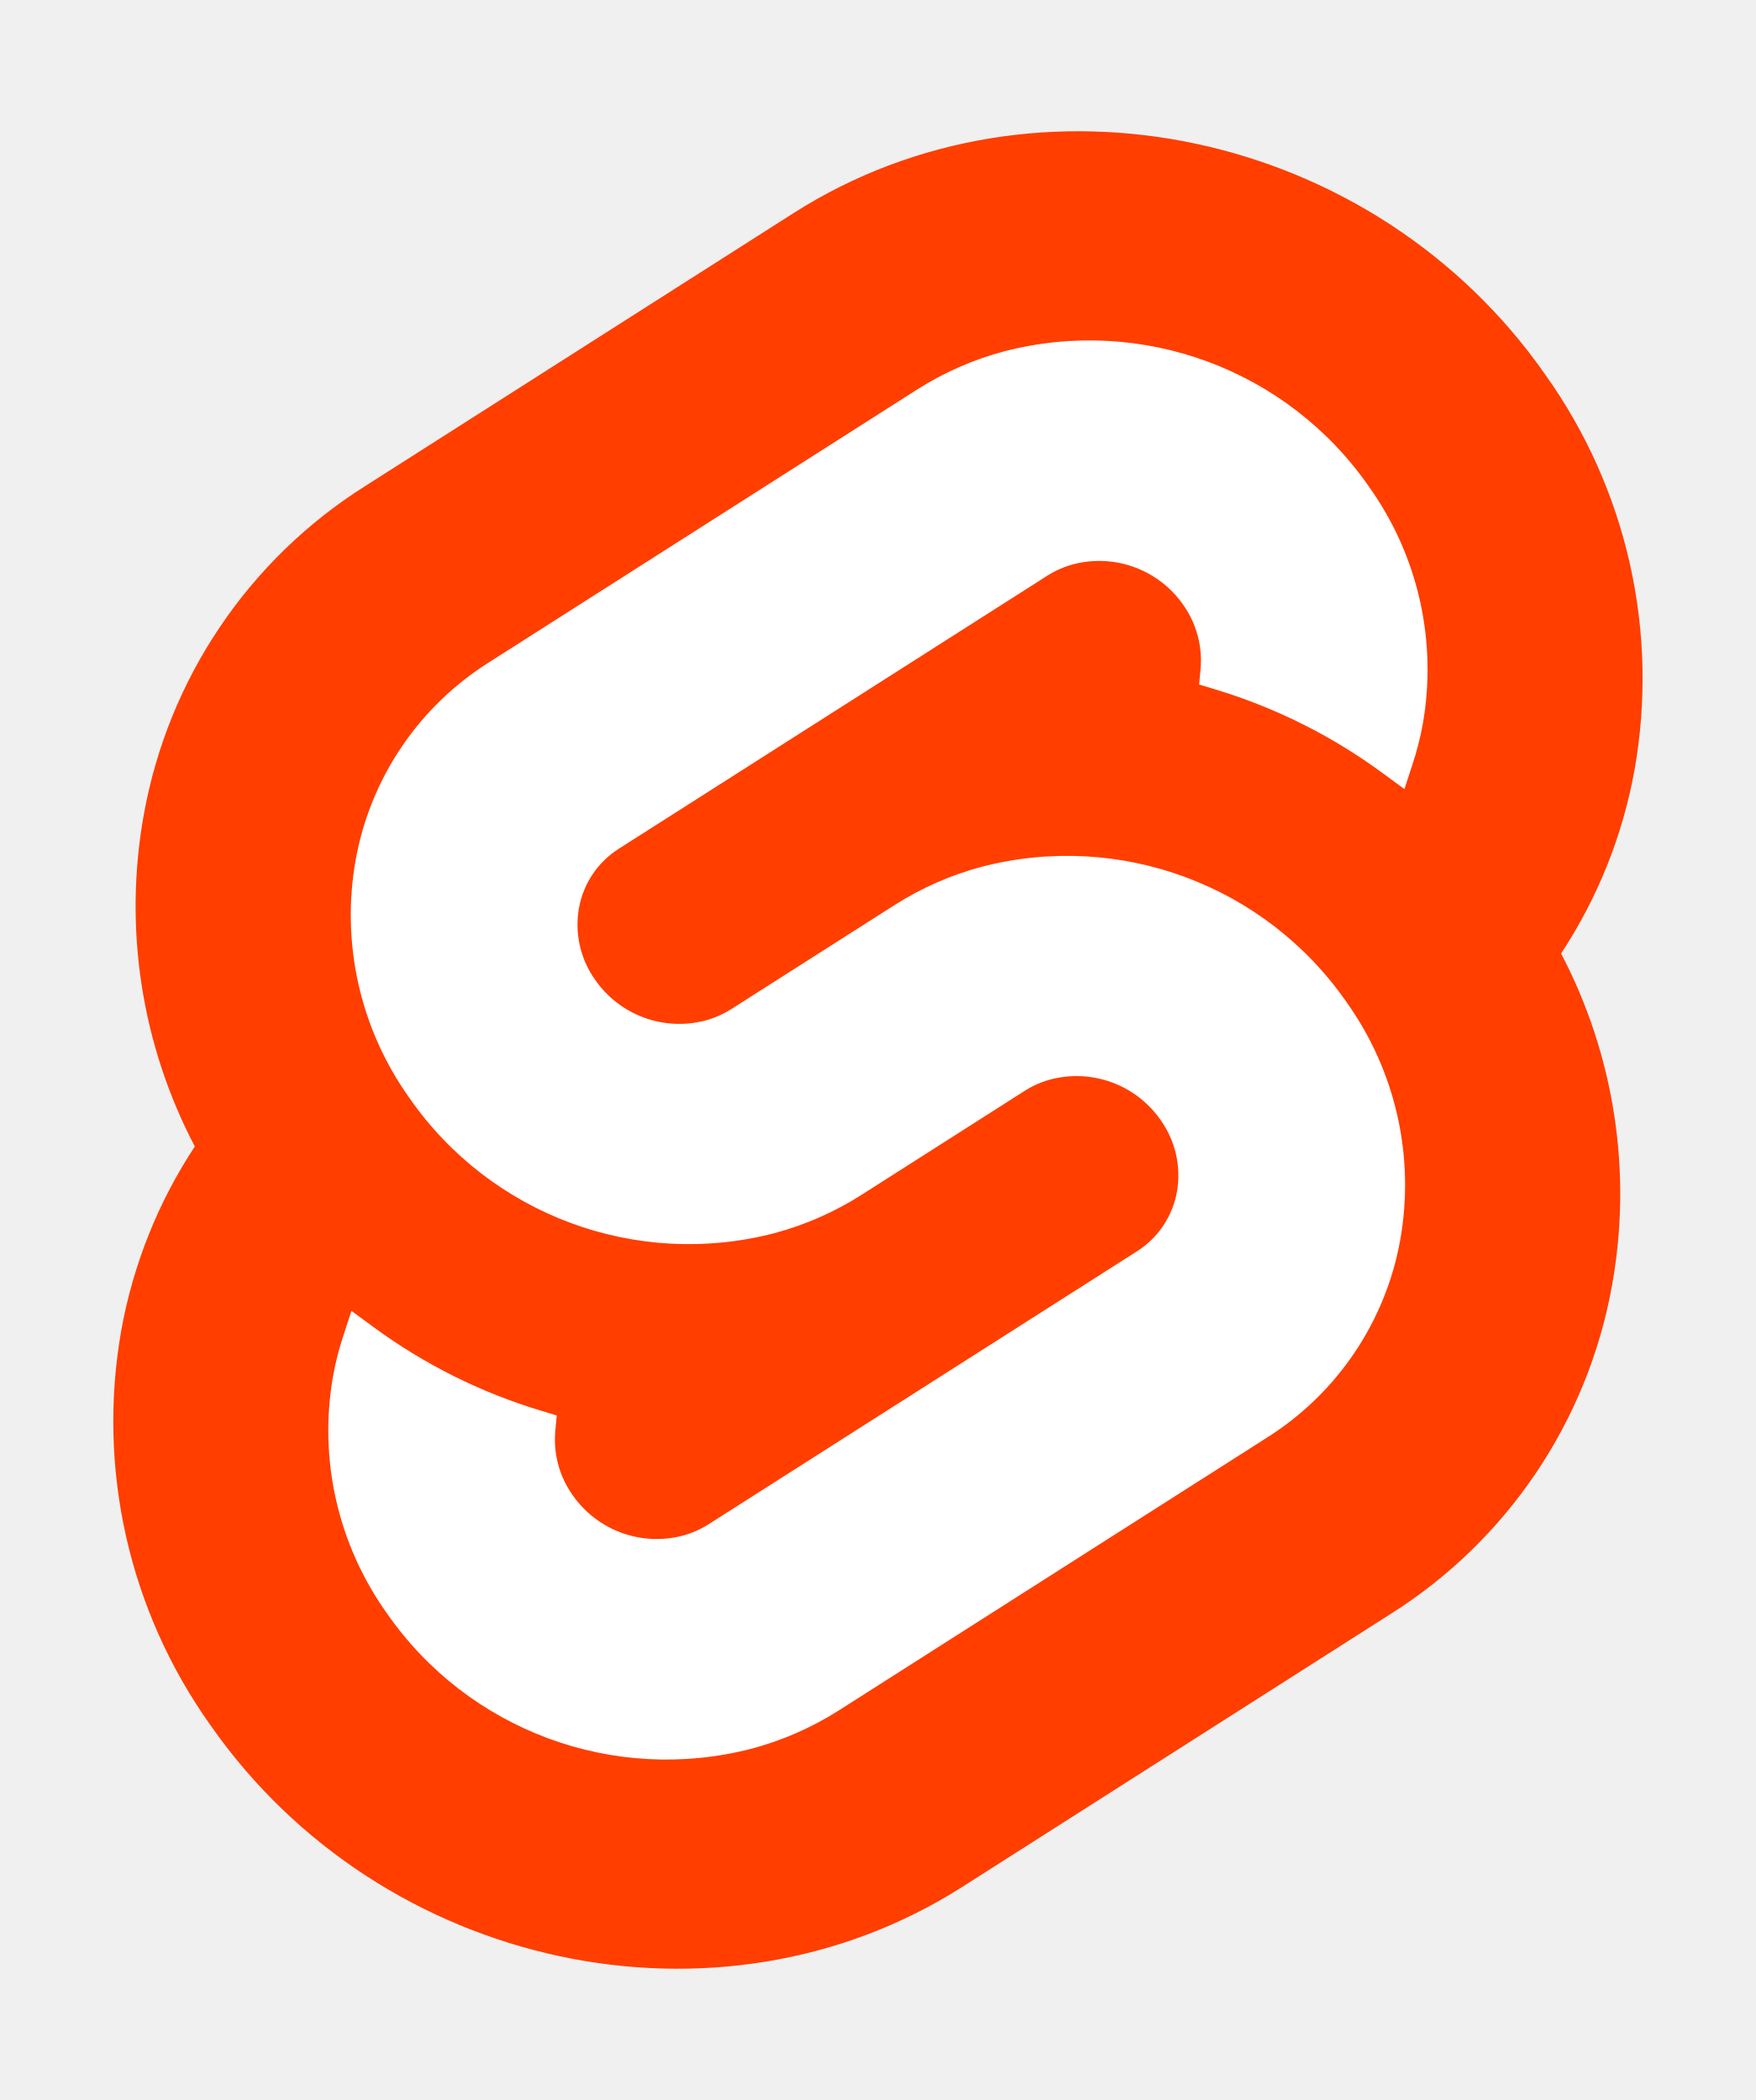
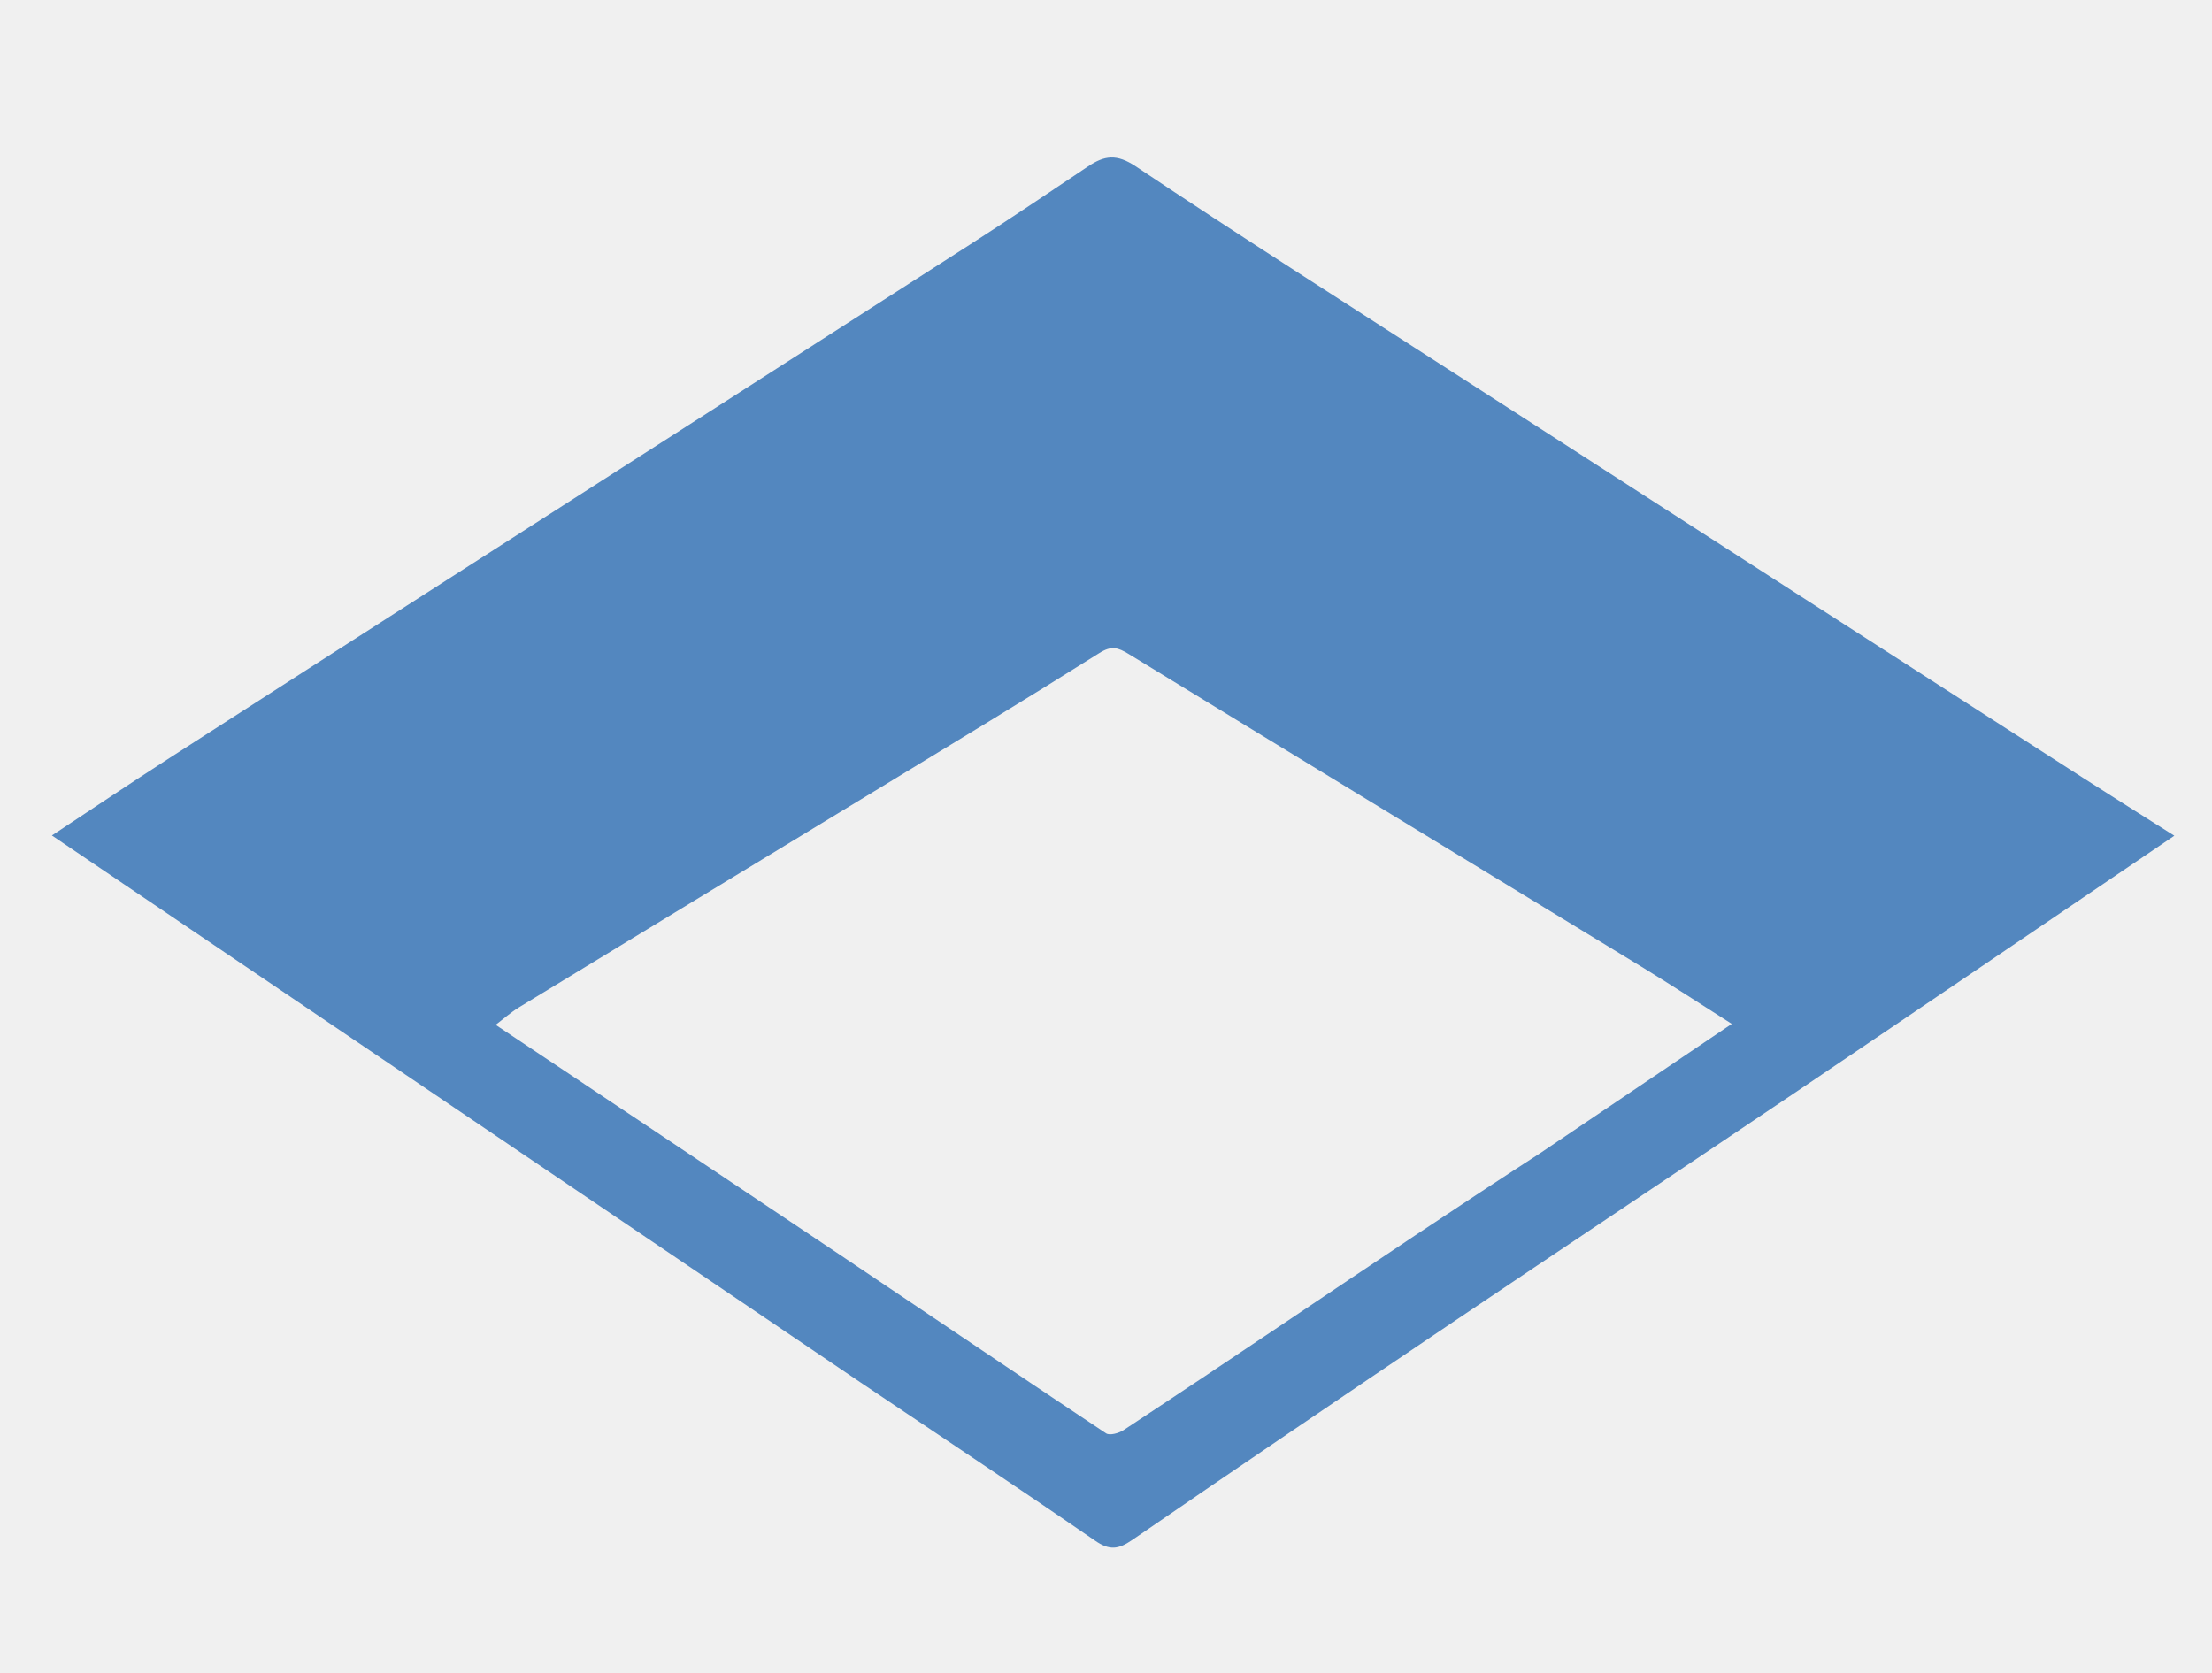
- <svg xmlns="http://www.w3.org/2000/svg" width="107" height="128" viewBox="0 0 107 128">
-   <path d="M94.157 22.819c-10.4-14.885-30.94-19.297-45.792-9.835L22.282 29.608A29.92 29.92 0 0 0 8.764 49.65a31.5 31.5 0 0 0 3.108 20.231 30 30 0 0 0-4.477 11.183 31.9 31.9 0 0 0 5.448 24.116c10.402 14.887 30.942 19.297 45.791 9.835l26.083-16.624A29.92 29.92 0 0 0 98.235 78.35a31.53 31.53 0 0 0-3.105-20.232 30 30 0 0 0 4.474-11.182 31.88 31.88 0 0 0-5.447-24.116" style="fill:#ff3e00" />
-   <path d="M45.817 106.582a20.72 20.72 0 0 1-22.237-8.243 19.17 19.17 0 0 1-3.277-14.503 18 18 0 0 1 .624-2.435l.49-1.498 1.337.981a33.6 33.6 0 0 0 10.203 5.098l.97.294-.09.968a5.85 5.85 0 0 0 1.052 3.878 6.24 6.24 0 0 0 6.695 2.485 5.8 5.8 0 0 0 1.603-.704L69.27 76.28a5.43 5.43 0 0 0 2.45-3.631 5.8 5.8 0 0 0-.987-4.371 6.24 6.24 0 0 0-6.698-2.487 5.7 5.7 0 0 0-1.6.704l-9.953 6.345a19 19 0 0 1-5.296 2.326 20.72 20.72 0 0 1-22.237-8.243 19.17 19.17 0 0 1-3.277-14.502 17.99 17.99 0 0 1 8.13-12.052l26.081-16.623a19 19 0 0 1 5.3-2.329 20.72 20.72 0 0 1 22.237 8.243 19.17 19.17 0 0 1 3.277 14.503 18 18 0 0 1-.624 2.435l-.49 1.498-1.337-.98a33.6 33.6 0 0 0-10.203-5.1l-.97-.294.09-.968a5.86 5.86 0 0 0-1.052-3.878 6.24 6.24 0 0 0-6.696-2.485 5.8 5.8 0 0 0-1.602.704L37.73 51.72a5.42 5.42 0 0 0-2.449 3.63 5.79 5.79 0 0 0 .986 4.372 6.24 6.24 0 0 0 6.698 2.486 5.8 5.8 0 0 0 1.602-.704l9.952-6.342a19 19 0 0 1 5.295-2.328 20.72 20.72 0 0 1 22.237 8.242 19.17 19.17 0 0 1 3.277 14.503 18 18 0 0 1-8.13 12.053l-26.081 16.622a19 19 0 0 1-5.3 2.328" style="fill:#fff" />
+ <svg xmlns="http://www.w3.org/2000/svg" xml:space="preserve" viewBox="282.624 221.184 457.728 346.112" width="457.728" y="0px" x="0px" id="Layer_1" version="1.1" style="max-height: 500px" height="346.112">
+   <path style="opacity: 1; visibility: hidden;" data-index="1" d="M330.058,496.063   C341.992,503.675 353.934,511.274 365.858,518.902   C391.885,535.552 417.93,552.174 443.915,568.89   C465.295,582.645 486.592,596.53 507.949,610.32   C509.564,611.363 511.373,612.106 513.27,613.443   C513.298,616.04 513.018,618.183 513.018,620.325   C512.996,712.295 512.999,804.264 512.999,896.234   C512.999,915.561 512.954,934.888 513.081,954.214   C513.091,955.828 514.257,957.433 514.886,959.043   C512.73,958.626 510.205,958.795 508.475,957.703   C491.25,946.825 474.146,935.755 457.028,924.709   C429.372,906.864 401.741,888.982 374.081,871.143   C360.531,862.404 347.01,853.617 333.31,845.119   C330.63,843.456 329.938,841.73 329.945,838.82   C330.03,802.488 330.006,766.155 329.985,729.823   C329.984,728.008 329.756,726.193 329.262,723.794   C329.261,720.987 329.953,718.765 329.955,716.542   C330.03,643.049 330.039,569.556 330.058,496.063  z" stroke="none" opacity="1" fill="#5186BE" />
+   <path style="opacity: 1;" data-index="3" d="M460.729,507.301   C404.958,469.559 349.48,432.036 293.365,394.082   C301.721,388.57 309.632,383.253 317.641,378.088   C336.793,365.738 355.989,353.454 375.174,341.153   C411.225,318.039 447.294,294.954 483.323,271.806   C491.552,266.519 499.671,261.06 507.795,255.611   C511.139,253.369 513.694,252.971 517.64,255.611   C538.894,269.829 560.492,283.536 581.986,297.396   C606.325,313.09 630.677,328.764 655.028,344.44   C674.642,357.067 694.257,369.692 713.885,382.297   C719.959,386.198 726.077,390.029 732.56,394.136   C706.125,412.051 680.462,429.512 654.726,446.865   C630.765,463.02 606.696,479.015 582.731,495.164   C560.728,509.991 538.757,524.868 516.888,539.894   C514.049,541.845 512.22,542.083 509.253,540.041   C493.28,529.049 477.119,518.333 460.729,507.301  M601.297,459.852   C614.393,451.015 627.489,442.178 640.978,433.076   C634.457,428.941 628.342,424.935 622.104,421.13   C586.803,399.594 551.455,378.133 516.191,356.537   C513.94,355.159 512.597,354.764 510.098,356.338   C495.135,365.763 480,374.915 464.894,384.112   C439.954,399.296 414.986,414.434 390.054,429.63   C388.337,430.676 386.817,432.044 385.19,433.274   C409.247,449.34 432.944,465.125 456.598,480.975   C474.908,493.243 493.146,505.617 511.505,517.81   C512.256,518.309 514.151,517.784 515.123,517.144   C526.809,509.452 538.432,501.664 550.05,493.869   C566.894,482.566 583.72,471.236 601.297,459.852  z" stroke="none" opacity="1" fill="#5387BF" />
+   <path style="opacity: 1; visibility: hidden;" data-index="5" d="M195.082,390.123   C195.055,424.955 195.008,459.787 195.003,494.619   C194.992,578.784 195,662.949 195,747.114   C195,748.903 195,750.691 195,753.432   C187.57,748.702 180.731,744.389 173.932,740.015   C150.899,725.197 127.924,710.287 104.799,695.615   C101.839,693.737 100.934,691.771 100.936,688.43   C101.015,569.265 101.004,450.101 101.353,330.658   C103.79,331.744 105.871,333.124 107.974,334.468   C137.008,353.023 166.046,371.572 195.082,390.123  z" stroke="none" opacity="1" fill="#5186BE" />
+   <path style="opacity: 1; visibility: hidden;" data-index="7" d="M696.326,723.103   C696.003,649.859 696.004,576.749 695.993,503.638   C695.992,501.645 695.86,499.652 695.531,497.337   C702.065,492.599 708.776,488.052 715.664,483.792   C730.756,474.458 745.938,465.269 761.565,455.727   C761.565,557.974 761.565,659.849 761.565,762.287   C752.832,757.089 744.368,752.041 735.895,747.009   C723.443,739.615 710.98,732.239 698.537,724.83   C697.839,724.415 697.275,723.773 696.326,723.103  z" stroke="none" opacity="1" fill="#5085BE" />
+   <path style="opacity: 1; visibility: hidden;" data-index="9" d="M195.41,389.984   C166.046,371.572 137.008,353.023 107.974,334.468   C105.871,333.124 103.79,331.744 101.428,330.196   C113.814,321.649 126.448,313.251 139.136,304.936   C149.878,297.897 160.679,290.949 171.46,283.971   C184.799,275.336 198.095,266.632 211.568,258.211   C212.855,257.407 215.703,257.736 217.086,258.654   C245.589,277.579 273.983,296.668 302.407,315.712   C302.911,316.05 303.511,316.245 304.693,316.802   C296.02,322.705 287.774,328.394 279.45,333.967   C252.502,352.011 225.525,370.013 198.557,388.029   C197.628,388.65 196.679,389.24 195.41,389.984  z" stroke="none" opacity="1" fill="#80C3ED" />
+   <path style="opacity: 1; visibility: hidden;" data-index="11" d="M605.151,244.474   C605.753,243.514 606.404,242.751 607.211,242.232   C636.234,223.569 665.272,204.928 694.62,186.165   C694.932,224.545 694.932,263.045 694.932,302.566   C664.475,282.938 634.874,263.861 605.151,244.474  z" stroke="none" opacity="1" fill="#1C2F44" />
+   <path style="opacity: 1; visibility: hidden;" data-index="13" d="M600.926,459.885   C583.72,471.236 566.894,482.566 550.05,493.869   C538.432,501.664 526.809,509.452 515.123,517.144   C514.151,517.784 512.256,518.309 511.505,517.81   C493.146,505.617 474.908,493.243 456.598,480.975   C432.944,465.125 409.247,449.34 385.19,433.274   C386.817,432.044 388.337,430.676 390.054,429.63   C414.986,414.434 439.954,399.296 464.894,384.112   C480,374.915 495.135,365.763 510.098,356.338   C512.597,354.764 513.94,355.159 516.191,356.537   C551.455,378.133 586.803,399.594 622.104,421.13   C628.342,424.935 634.457,428.941 640.978,433.076   C627.489,442.178 614.393,451.015 600.926,459.885  z" stroke="none" opacity="1" fill="#000000" />
</svg>
